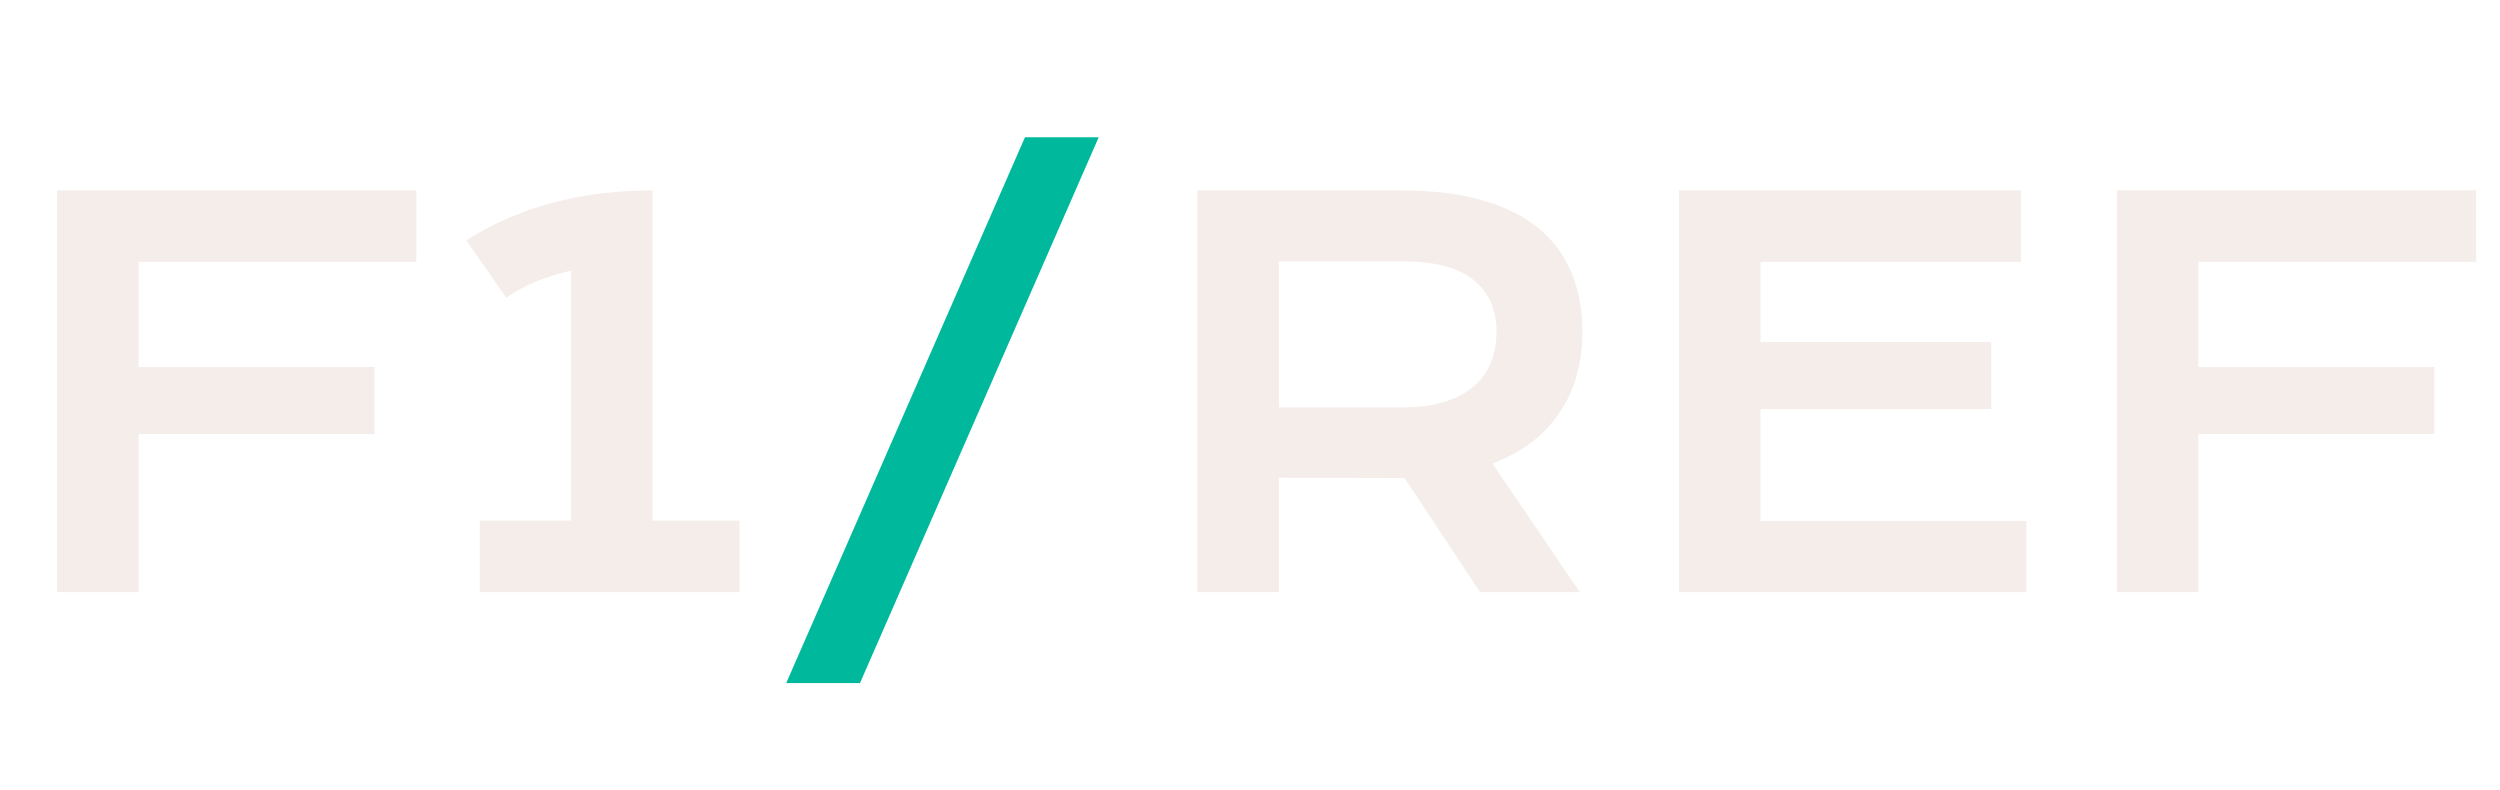
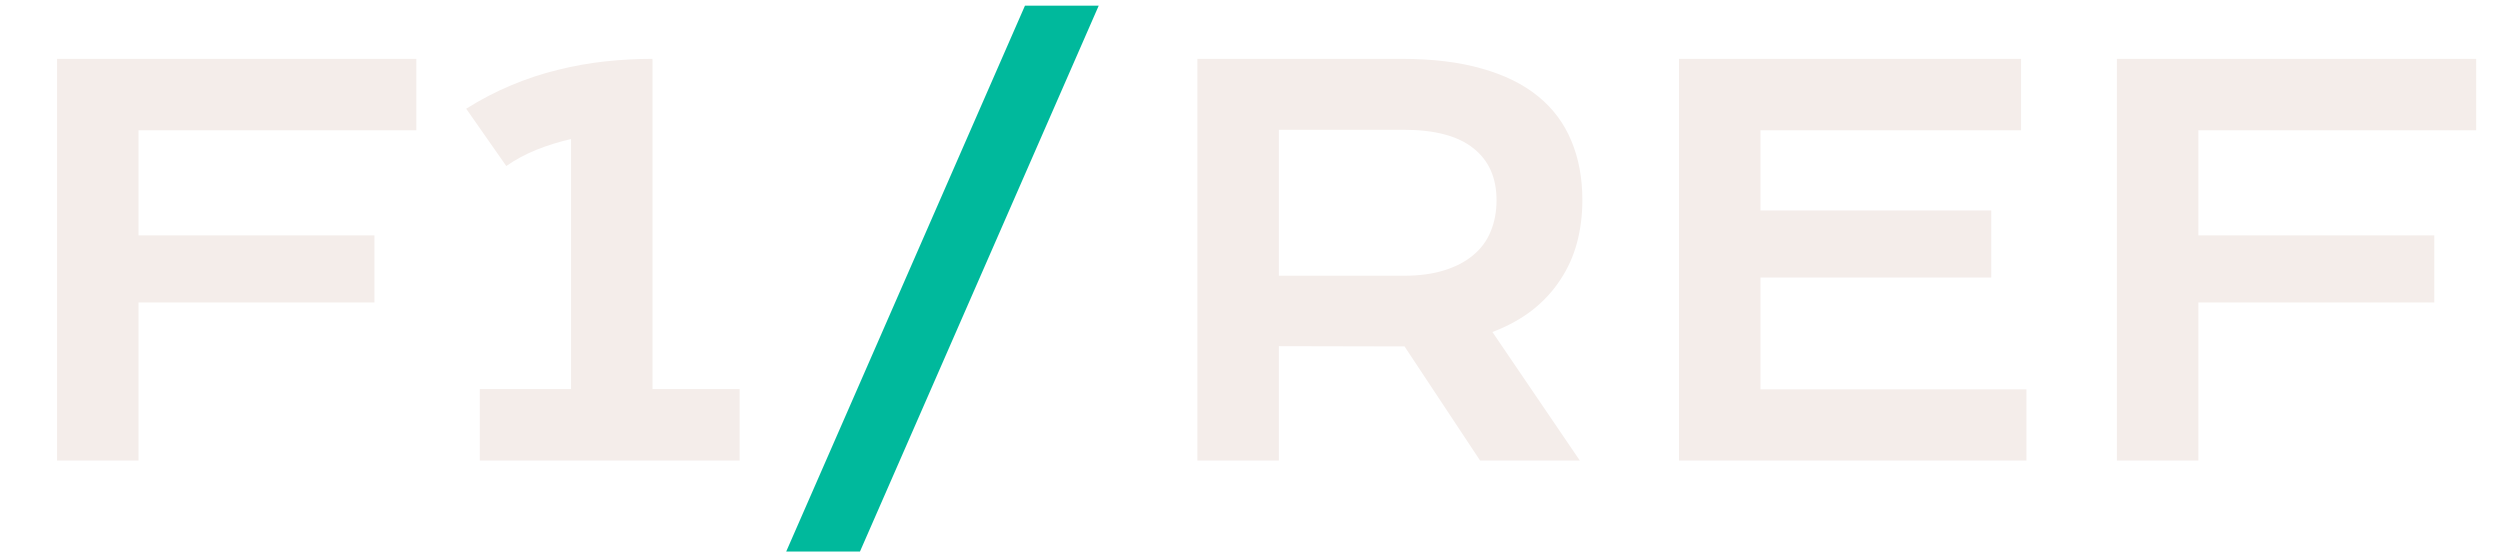
- <svg xmlns="http://www.w3.org/2000/svg" width="228" height="72" viewBox="0 0 228 72" fill="none">
-   <path d="M5.203 17.367H37.969V23.883H12.633V33.469H34.148V39.586H12.633V54H5.203V17.367ZM43.758 47.484H52.078V24.68C50.984 24.93 49.93 25.258 48.914 25.664C47.914 26.07 47 26.562 46.172 27.141L42.516 21.914C43.859 21.07 45.227 20.359 46.617 19.781C48.023 19.188 49.438 18.719 50.859 18.375C52.297 18.016 53.734 17.758 55.172 17.602C56.625 17.445 58.07 17.367 59.508 17.367L59.484 17.414H59.508V47.484H67.453V54H43.758V47.484Z" fill="#F4EDEA" />
-   <path d="M93.477 12.516H100.203L78.43 62.297H71.703L93.477 12.516Z" fill="#00B99C" />
-   <path d="M109.203 17.367H127.836C130.648 17.367 133.086 17.664 135.148 18.258C137.211 18.836 138.922 19.68 140.281 20.789C141.641 21.898 142.648 23.25 143.305 24.844C143.977 26.438 144.312 28.242 144.312 30.258C144.312 31.617 144.148 32.914 143.82 34.148C143.492 35.367 142.984 36.492 142.297 37.523C141.625 38.555 140.773 39.477 139.742 40.289C138.711 41.086 137.5 41.75 136.109 42.281L144.078 54H134.984L128.094 43.594H127.883L116.633 43.57V54H109.203V17.367ZM128.023 37.148C129.43 37.148 130.656 36.984 131.703 36.656C132.766 36.328 133.648 35.867 134.352 35.273C135.07 34.68 135.602 33.961 135.945 33.117C136.305 32.258 136.484 31.305 136.484 30.258C136.484 28.211 135.781 26.633 134.375 25.523C132.969 24.398 130.852 23.836 128.023 23.836H116.633V37.148H128.023ZM153.125 17.367H184.32V23.883H160.555V31.195H181.602V37.312H160.555V47.508H184.812V54H153.125V17.367ZM193.062 17.367H225.828V23.883H200.492V33.469H222.008V39.586H200.492V54H193.062V17.367Z" fill="#F4EDEA" />
+ <svg xmlns="http://www.w3.org/2000/svg" width="228" height="51" viewBox="0 0 228 51" fill="none">
+   <path d="M5.203 5.367H37.969V11.883H12.633V21.469H34.148V27.586H12.633V42H5.203V5.367ZM43.758 35.484H52.078V12.68C50.984 12.93 49.93 13.258 48.914 13.664C47.914 14.07 47 14.562 46.172 15.141L42.516 9.914C43.859 9.07 45.227 8.359 46.617 7.781C48.023 7.188 49.438 6.719 50.859 6.375C52.297 6.016 53.734 5.758 55.172 5.602C56.625 5.445 58.07 5.367 59.508 5.367L59.484 5.414H59.508V35.484H67.453V42H43.758V35.484Z" fill="#F4EDEA" />
+   <path d="M93.477 0.516H100.203L78.43 50.297H71.703L93.477 0.516Z" fill="#00B99C" />
+   <path d="M109.203 5.367H127.836C130.648 5.367 133.086 5.664 135.148 6.258C137.211 6.836 138.922 7.68 140.281 8.789C141.641 9.898 142.648 11.25 143.305 12.844C143.977 14.438 144.312 16.242 144.312 18.258C144.312 19.617 144.148 20.914 143.82 22.148C143.492 23.367 142.984 24.492 142.297 25.523C141.625 26.555 140.773 27.477 139.742 28.289C138.711 29.086 137.5 29.75 136.109 30.281L144.078 42H134.984L128.094 31.594H127.883L116.633 31.57V42H109.203V5.367ZM128.023 25.148C129.43 25.148 130.656 24.984 131.703 24.656C132.766 24.328 133.648 23.867 134.352 23.273C135.07 22.68 135.602 21.961 135.945 21.117C136.305 20.258 136.484 19.305 136.484 18.258C136.484 16.211 135.781 14.633 134.375 13.523C132.969 12.398 130.852 11.836 128.023 11.836H116.633V25.148H128.023ZM153.125 5.367H184.32V11.883H160.555V19.195H181.602V25.312H160.555V35.508H184.812V42H153.125V5.367ZM193.062 5.367H225.828V11.883H200.492V21.469H222.008V27.586H200.492V42H193.062V5.367Z" fill="#F4EDEA" />
</svg>
